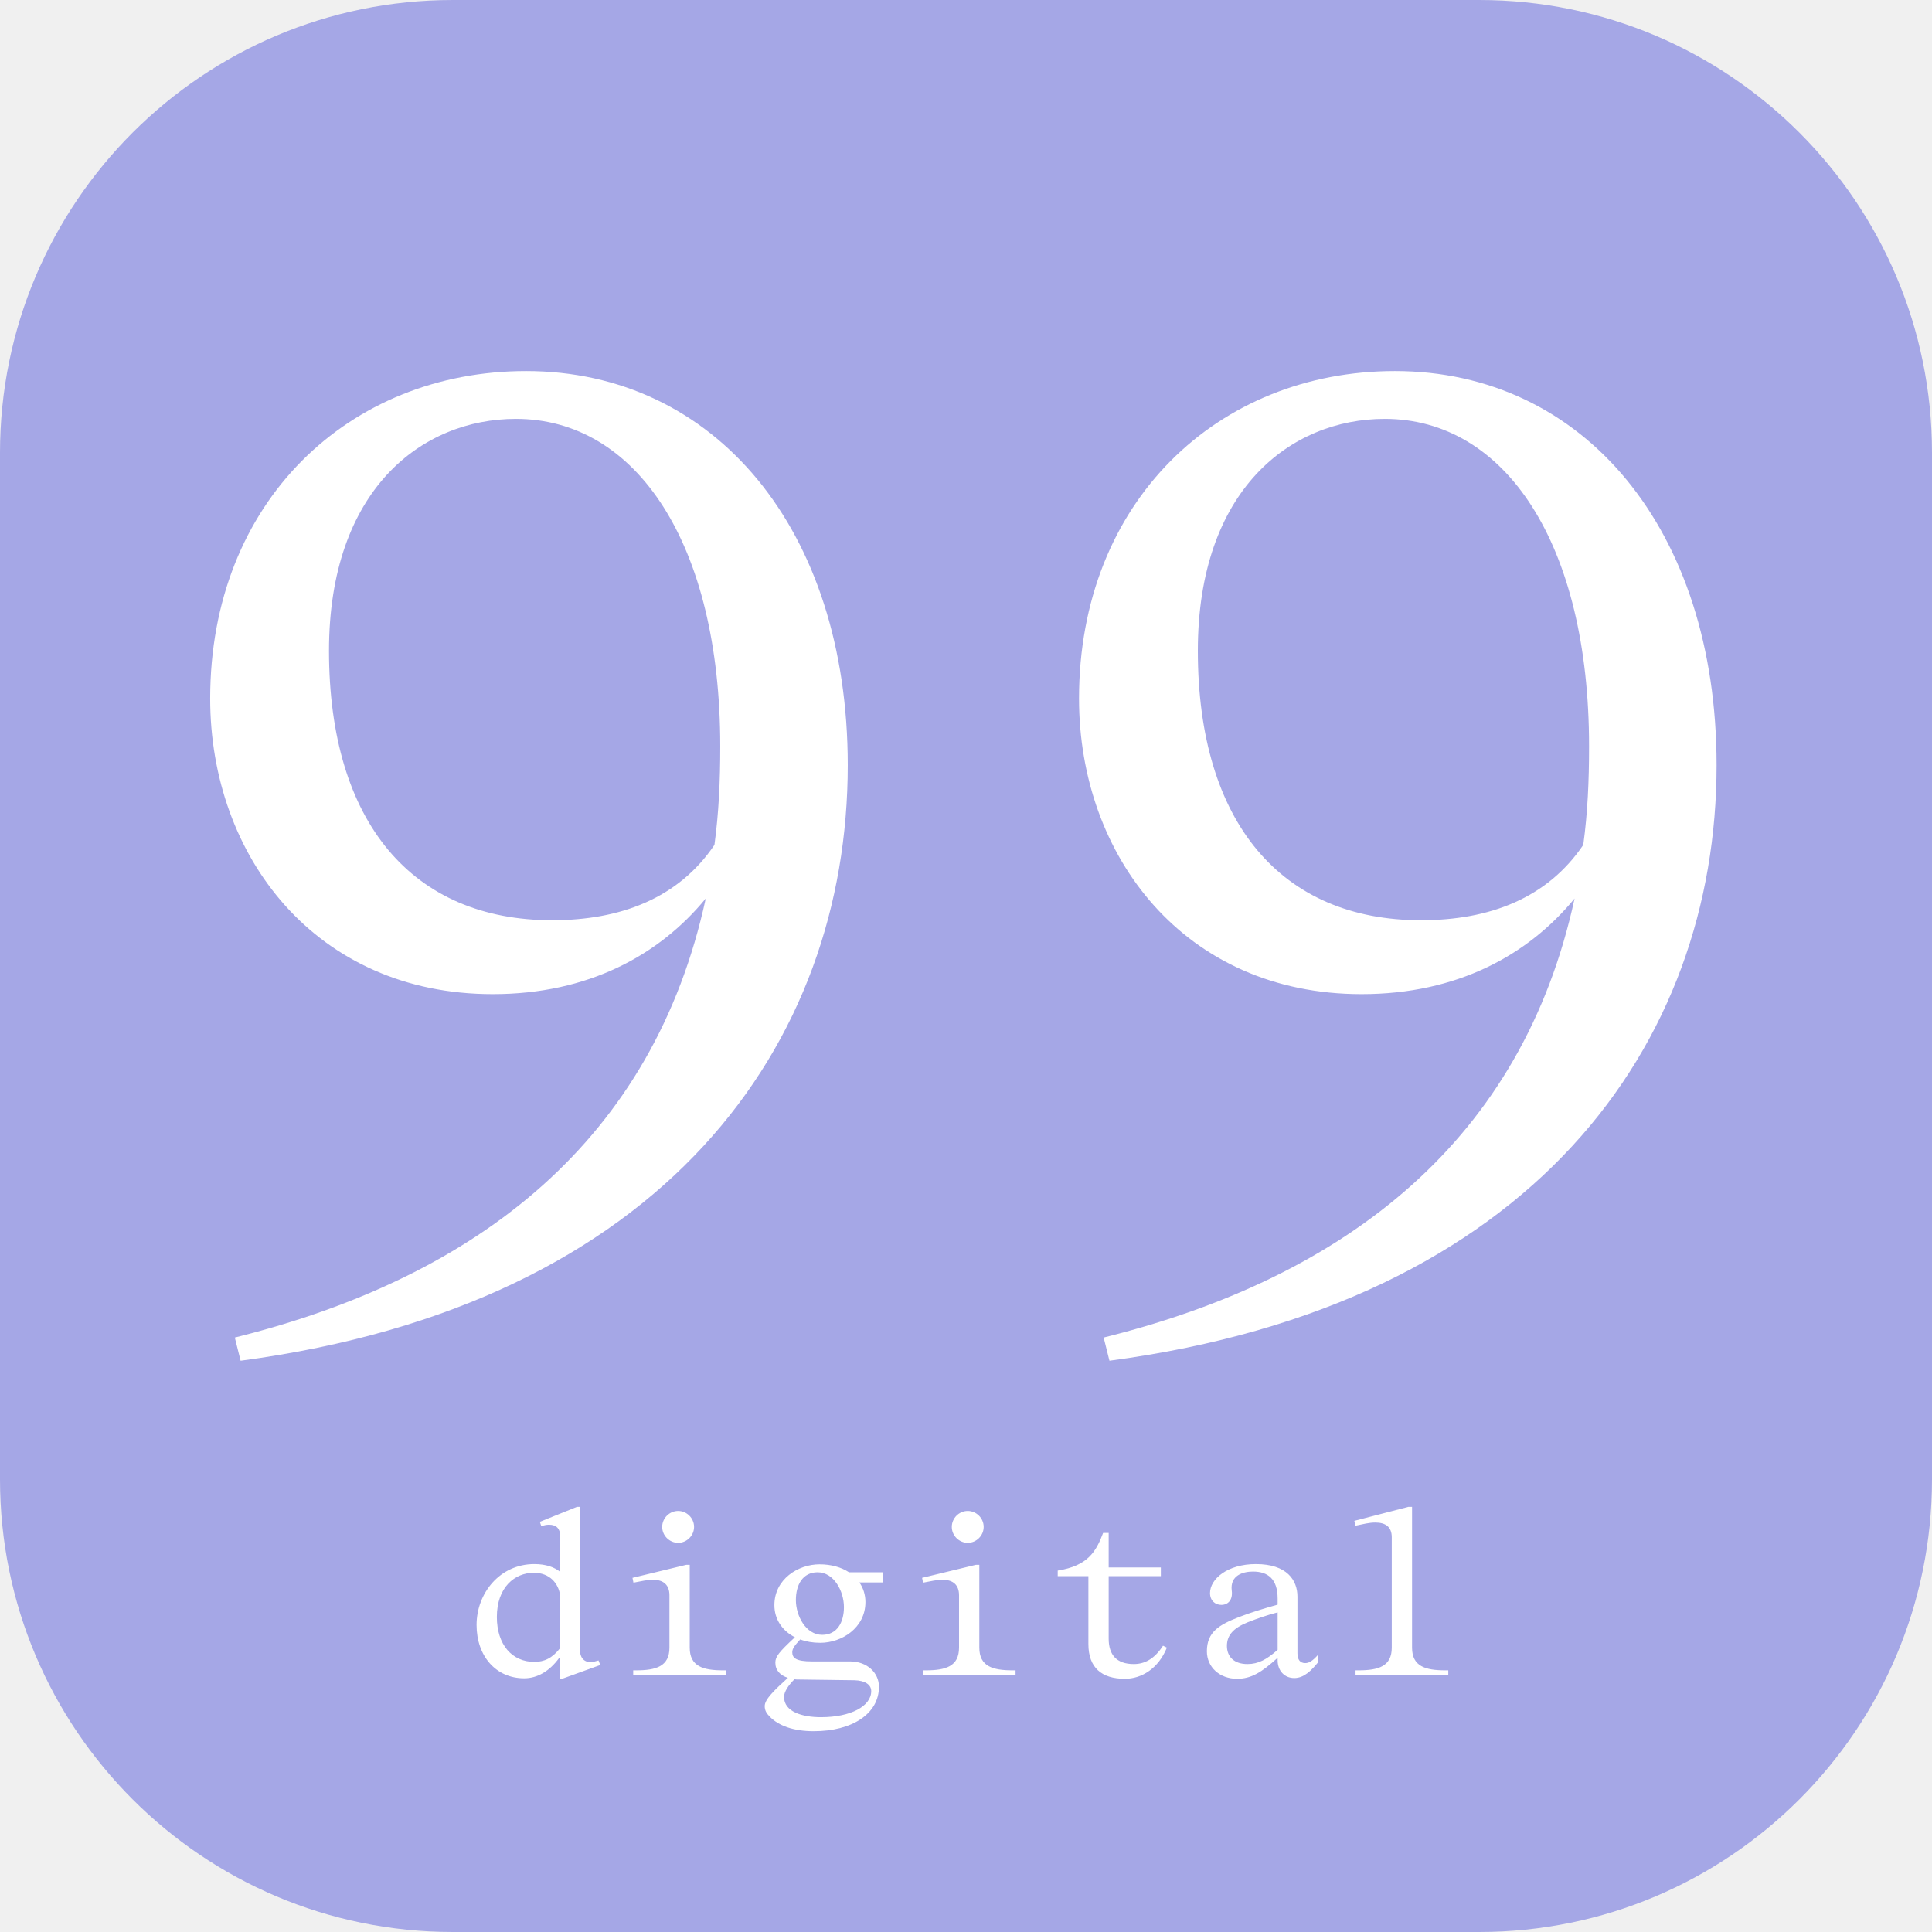
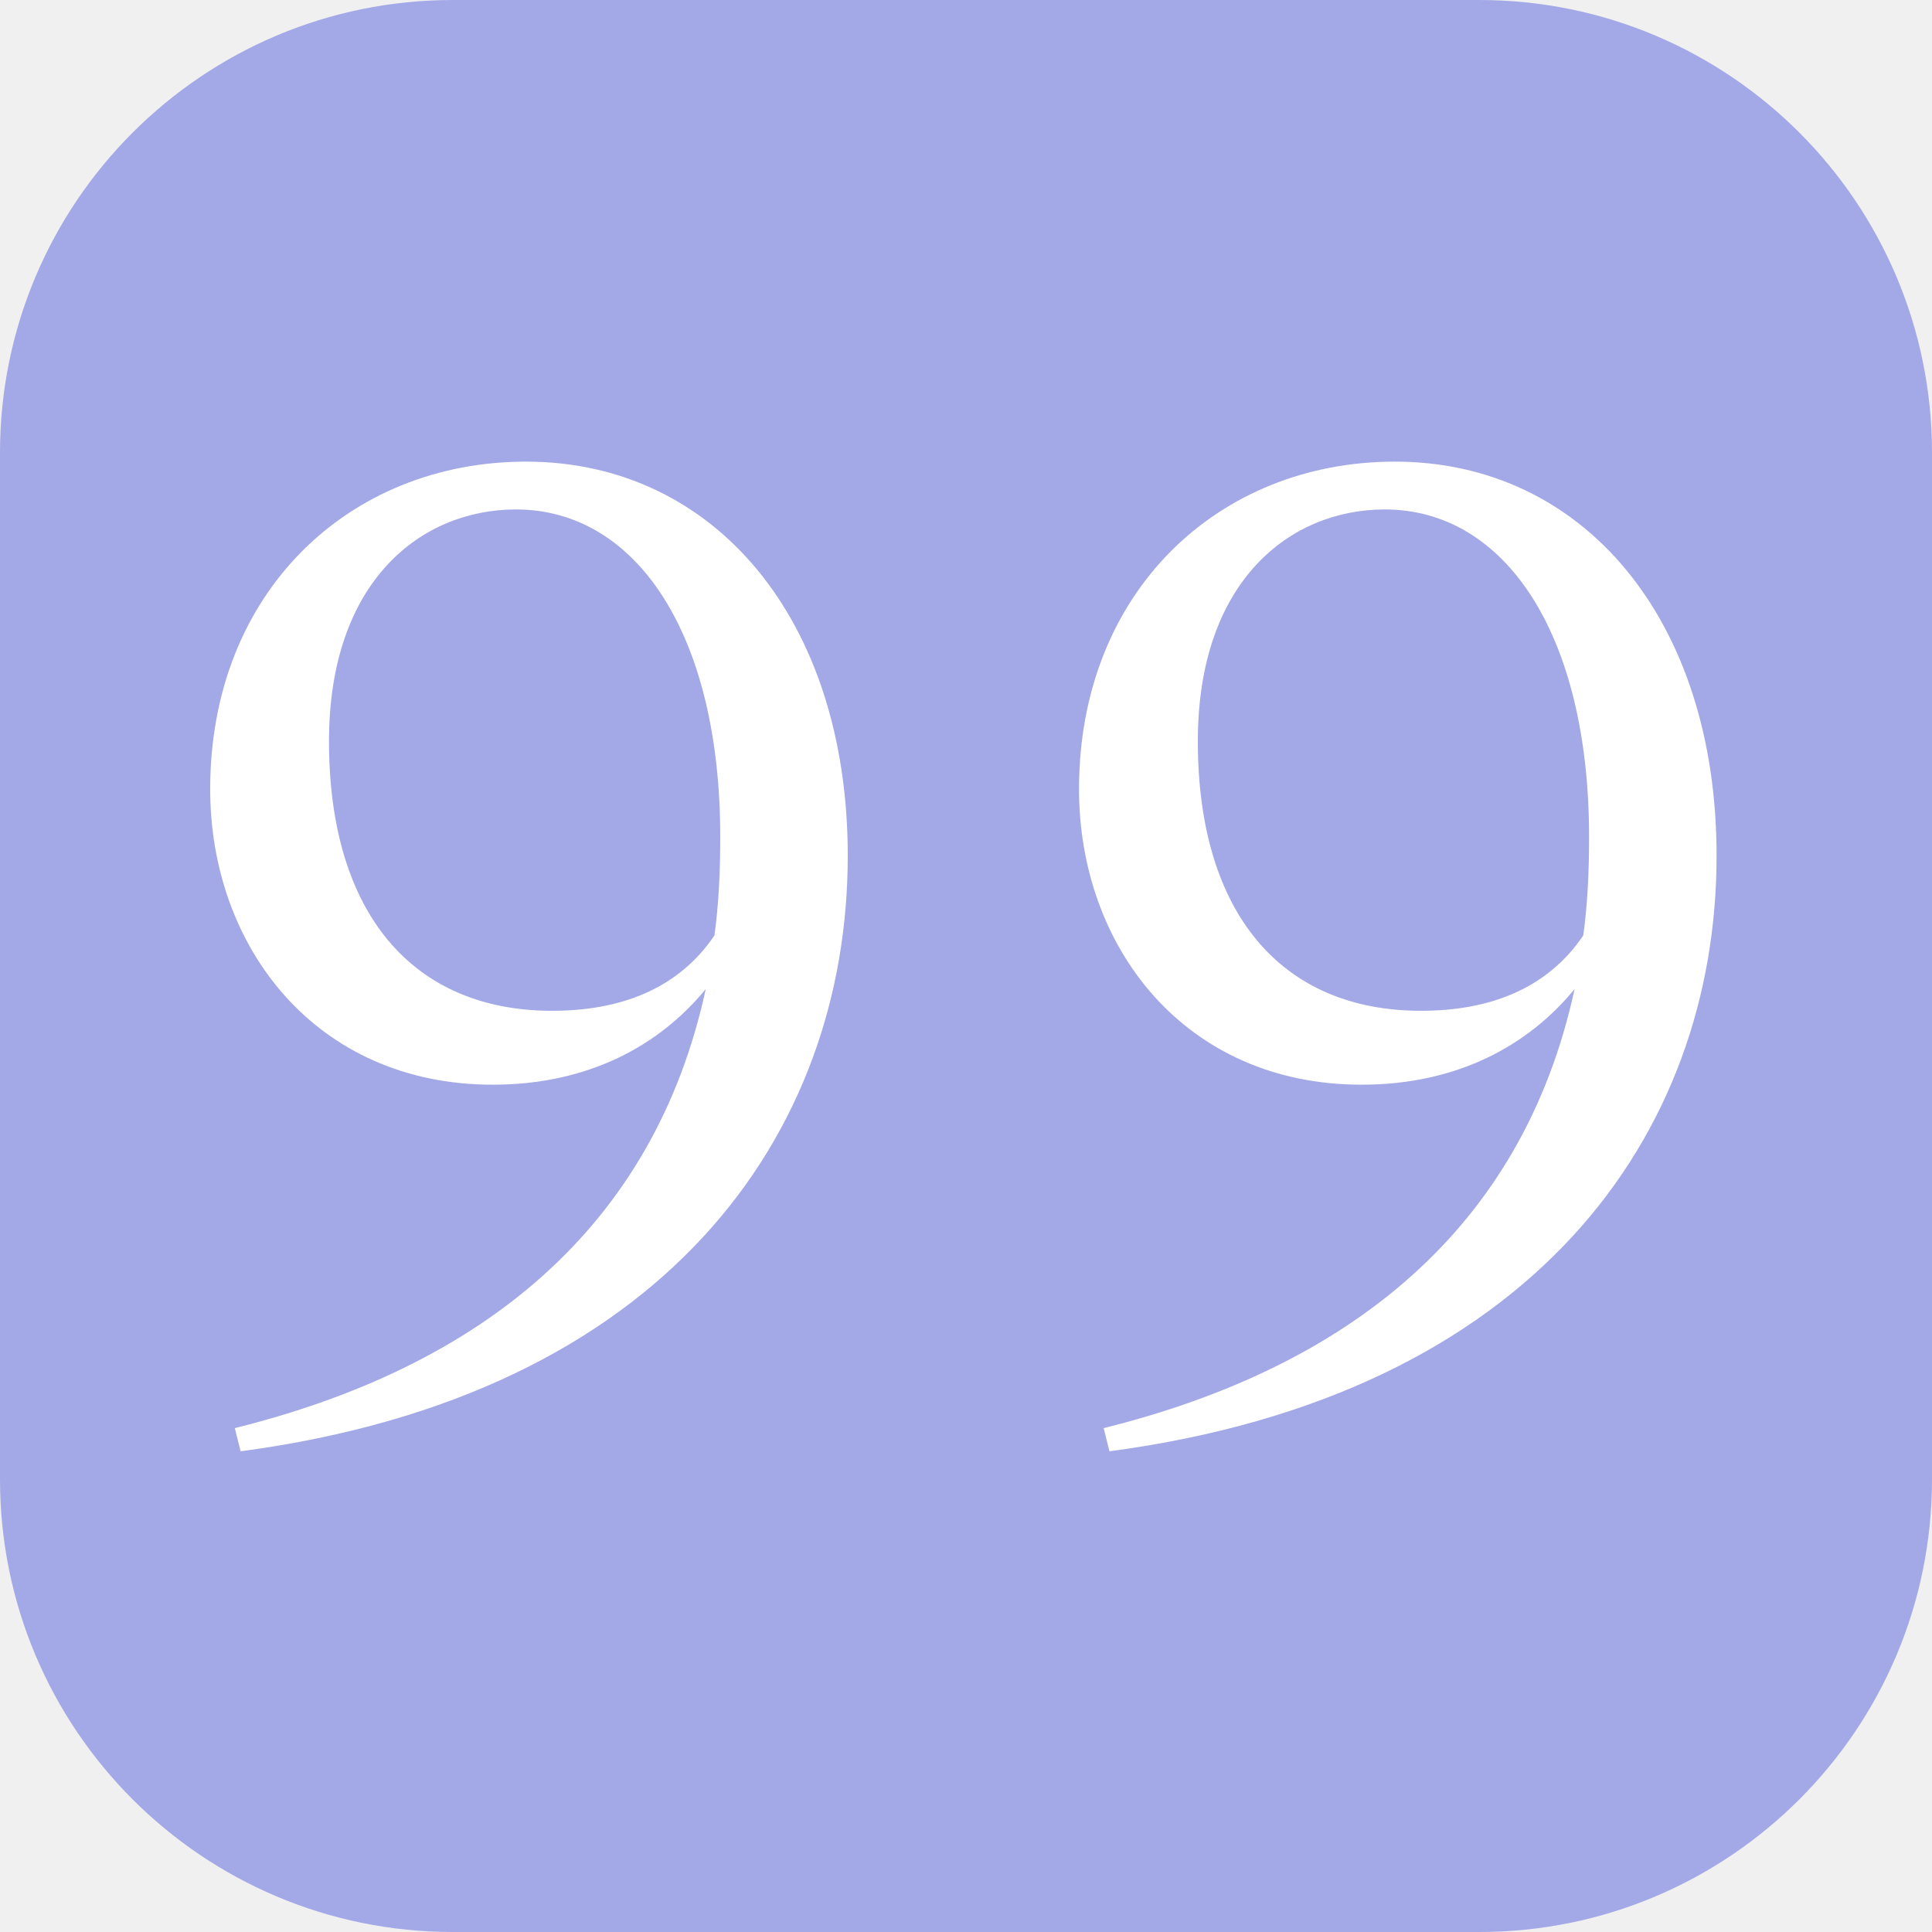
<svg xmlns="http://www.w3.org/2000/svg" width="128" height="128" viewBox="0 0 128 128" fill="none">
-   <rect width="128" height="128" rx="30" fill="#A5A7E6" />
-   <path d="M48.294 54.152L49.157 55.496C48.581 56.936 47.718 58.28 46.758 59.528L47.334 55.976C47.718 55.4 48.005 54.824 48.294 54.152ZM13.925 46.28C13.925 33.224 23.142 24.584 34.853 24.584C47.334 24.584 56.166 35.048 56.166 50.696C56.166 69.128 44.069 86.408 15.941 90.152L15.557 88.616C31.782 84.584 43.301 75.464 46.758 59.528C43.685 63.272 38.981 65.864 32.645 65.864C20.933 65.864 13.925 56.744 13.925 46.28ZM21.797 43.112C21.797 54.536 27.366 60.968 36.581 60.968C41.093 60.968 44.934 59.528 47.334 55.976C47.621 53.864 47.718 51.752 47.718 49.448C47.718 36.008 42.15 27.752 34.181 27.752C27.942 27.752 21.797 32.456 21.797 43.112ZM105.856 54.152L106.72 55.496C106.144 56.936 105.28 58.28 104.32 59.528L104.896 55.976C105.28 55.4 105.568 54.824 105.856 54.152ZM71.488 46.28C71.488 33.224 80.704 24.584 92.416 24.584C104.896 24.584 113.728 35.048 113.728 50.696C113.728 69.128 101.632 86.408 73.504 90.152L73.12 88.616C89.344 84.584 100.864 75.464 104.32 59.528C101.248 63.272 96.544 65.864 90.208 65.864C78.496 65.864 71.488 56.744 71.488 46.28ZM79.36 43.112C79.36 54.536 84.928 60.968 94.144 60.968C98.656 60.968 102.496 59.528 104.896 55.976C105.184 53.864 105.28 51.752 105.28 49.448C105.28 36.008 99.712 27.752 91.744 27.752C85.504 27.752 79.36 32.456 79.36 43.112Z" fill="white" />
-   <path d="M37.11 111.208V109.864H37.03C36.406 110.712 35.606 111.192 34.726 111.192C32.87 111.192 31.574 109.736 31.574 107.656C31.574 105.56 33.11 103.624 35.398 103.624C36.182 103.624 36.726 103.832 37.11 104.136V101.752C37.11 101.288 36.87 101.016 36.374 101.016C36.198 101.016 36.07 101.048 35.862 101.112L35.766 100.824L38.23 99.832H38.422V109.32C38.422 109.8 38.678 110.12 39.126 110.12C39.254 110.12 39.398 110.088 39.654 110.008L39.766 110.312L37.286 111.208H37.11ZM35.398 110.104C36.054 110.104 36.582 109.864 37.11 109.192V105.688C36.998 104.904 36.422 104.2 35.366 104.2C34.102 104.2 32.918 105.16 32.918 107.128C32.918 108.968 33.926 110.104 35.398 110.104ZM41.952 111V110.664H42.144C43.456 110.664 44.352 110.408 44.352 109.16V105.688C44.352 105.016 43.968 104.664 43.264 104.664C42.848 104.664 42.496 104.76 41.968 104.856L41.904 104.536L45.472 103.672H45.696V109.16C45.696 110.408 46.592 110.664 47.904 110.664H48.096V111H41.952ZM44.928 102.216C44.352 102.216 43.872 101.736 43.872 101.16C43.872 100.584 44.352 100.104 44.928 100.104C45.504 100.104 45.984 100.584 45.984 101.16C45.984 101.736 45.504 102.216 44.928 102.216ZM53.913 114.696C52.553 114.696 51.593 114.328 51.017 113.752C50.777 113.512 50.665 113.32 50.665 113.032C50.665 112.584 51.289 111.992 52.201 111.16C51.689 111 51.369 110.664 51.369 110.152C51.369 109.768 51.577 109.48 52.665 108.472C51.817 108.04 51.305 107.272 51.305 106.344C51.305 104.616 52.889 103.64 54.297 103.64C55.065 103.64 55.737 103.832 56.249 104.168H58.505V104.84H56.937C57.193 105.208 57.337 105.656 57.337 106.136C57.337 107.864 55.753 108.84 54.345 108.84C53.849 108.84 53.401 108.76 53.017 108.616C52.681 108.984 52.489 109.208 52.489 109.464C52.489 109.848 52.745 110.072 53.785 110.072H56.313C57.449 110.072 58.233 110.824 58.233 111.752C58.233 113.544 56.457 114.696 53.913 114.696ZM54.473 108.312C55.465 108.312 55.913 107.48 55.913 106.472C55.913 105.432 55.257 104.168 54.169 104.168C53.177 104.168 52.729 105 52.729 106.008C52.729 107.048 53.385 108.312 54.473 108.312ZM51.945 112.424C51.945 113.416 53.161 113.768 54.393 113.768C56.377 113.768 57.721 113.032 57.721 112.04C57.721 111.608 57.305 111.336 56.601 111.32L52.921 111.272C52.825 111.272 52.729 111.272 52.633 111.256C52.249 111.64 51.945 112.072 51.945 112.424ZM61.139 111V110.664H61.331C62.643 110.664 63.539 110.408 63.539 109.16V105.688C63.539 105.016 63.155 104.664 62.451 104.664C62.035 104.664 61.683 104.76 61.155 104.856L61.091 104.536L64.659 103.672H64.883V109.16C64.883 110.408 65.779 110.664 67.091 110.664H67.283V111H61.139ZM64.115 102.216C63.539 102.216 63.059 101.736 63.059 101.16C63.059 100.584 63.539 100.104 64.115 100.104C64.691 100.104 65.171 100.584 65.171 101.16C65.171 101.736 64.691 102.216 64.115 102.216ZM74.525 111.224C72.989 111.224 72.109 110.488 72.109 108.92V104.424H70.077V104.056C72.077 103.736 72.621 102.792 73.085 101.56H73.453V103.848H76.909V104.424H73.453V108.568C73.453 109.64 73.981 110.248 75.117 110.248C75.853 110.248 76.493 109.896 77.053 109.032L77.309 109.16C76.749 110.536 75.645 111.224 74.525 111.224ZM85.751 111.176C85.079 111.176 84.647 110.664 84.647 110.008V109.832C83.591 110.792 82.903 111.224 81.959 111.224C80.807 111.224 79.959 110.456 79.959 109.4C79.959 108.12 80.775 107.64 82.103 107.128C82.887 106.824 83.735 106.568 84.647 106.312V105.912C84.647 104.6 83.991 104.12 83.015 104.12C82.343 104.12 81.479 104.376 81.607 105.384C81.687 106.008 81.351 106.328 80.919 106.328C80.503 106.328 80.167 106.04 80.167 105.544C80.167 104.616 81.319 103.624 83.207 103.624C85.271 103.624 85.959 104.696 85.959 105.784V109.528C85.959 109.976 86.151 110.184 86.471 110.184C86.711 110.184 86.935 110.072 87.335 109.624V110.12C86.903 110.648 86.407 111.176 85.751 111.176ZM81.287 109.048C81.287 109.736 81.735 110.248 82.647 110.248C83.367 110.248 83.927 109.944 84.647 109.304V106.824C83.959 107 83.319 107.224 82.663 107.48C81.719 107.864 81.287 108.328 81.287 109.048ZM89.808 111V110.664H90C91.312 110.664 92.208 110.408 92.208 109.16V101.848C92.208 101.128 91.76 100.872 91.12 100.872C90.704 100.872 90.352 100.968 89.808 101.08L89.728 100.76L93.312 99.832H93.552V109.16C93.552 110.408 94.448 110.664 95.76 110.664H95.952V111H89.808Z" fill="white" />
+   <rect width="128" height="128" rx="30" fill="#A3A8E6" />
+   <path d="M48.294 60.152L49.157 61.496C48.581 62.936 47.718 64.28 46.758 65.528L47.334 61.976C47.718 61.4 48.005 60.824 48.294 60.152ZM13.925 52.28C13.925 39.224 23.142 30.584 34.853 30.584C47.334 30.584 56.166 41.048 56.166 56.696C56.166 75.128 44.069 92.408 15.941 96.152L15.557 94.616C31.782 90.584 43.301 81.464 46.758 65.528C43.685 69.272 38.981 71.864 32.645 71.864C20.933 71.864 13.925 62.744 13.925 52.28ZM21.797 49.112C21.797 60.536 27.366 66.968 36.581 66.968C41.093 66.968 44.934 65.528 47.334 61.976C47.621 59.864 47.718 57.752 47.718 55.448C47.718 42.008 42.15 33.752 34.181 33.752C27.942 33.752 21.797 38.456 21.797 49.112ZM105.856 60.152L106.72 61.496C106.144 62.936 105.28 64.28 104.32 65.528L104.896 61.976C105.28 61.4 105.568 60.824 105.856 60.152ZM71.488 52.28C71.488 39.224 80.704 30.584 92.416 30.584C104.896 30.584 113.728 41.048 113.728 56.696C113.728 75.128 101.632 92.408 73.504 96.152L73.12 94.616C89.344 90.584 100.864 81.464 104.32 65.528C101.248 69.272 96.544 71.864 90.208 71.864C78.496 71.864 71.488 62.744 71.488 52.28ZM79.36 49.112C79.36 60.536 84.928 66.968 94.144 66.968C98.656 66.968 102.496 65.528 104.896 61.976C105.184 59.864 105.28 57.752 105.28 55.448C105.28 42.008 99.712 33.752 91.744 33.752C85.504 33.752 79.36 38.456 79.36 49.112Z" fill="white" />
</svg>
